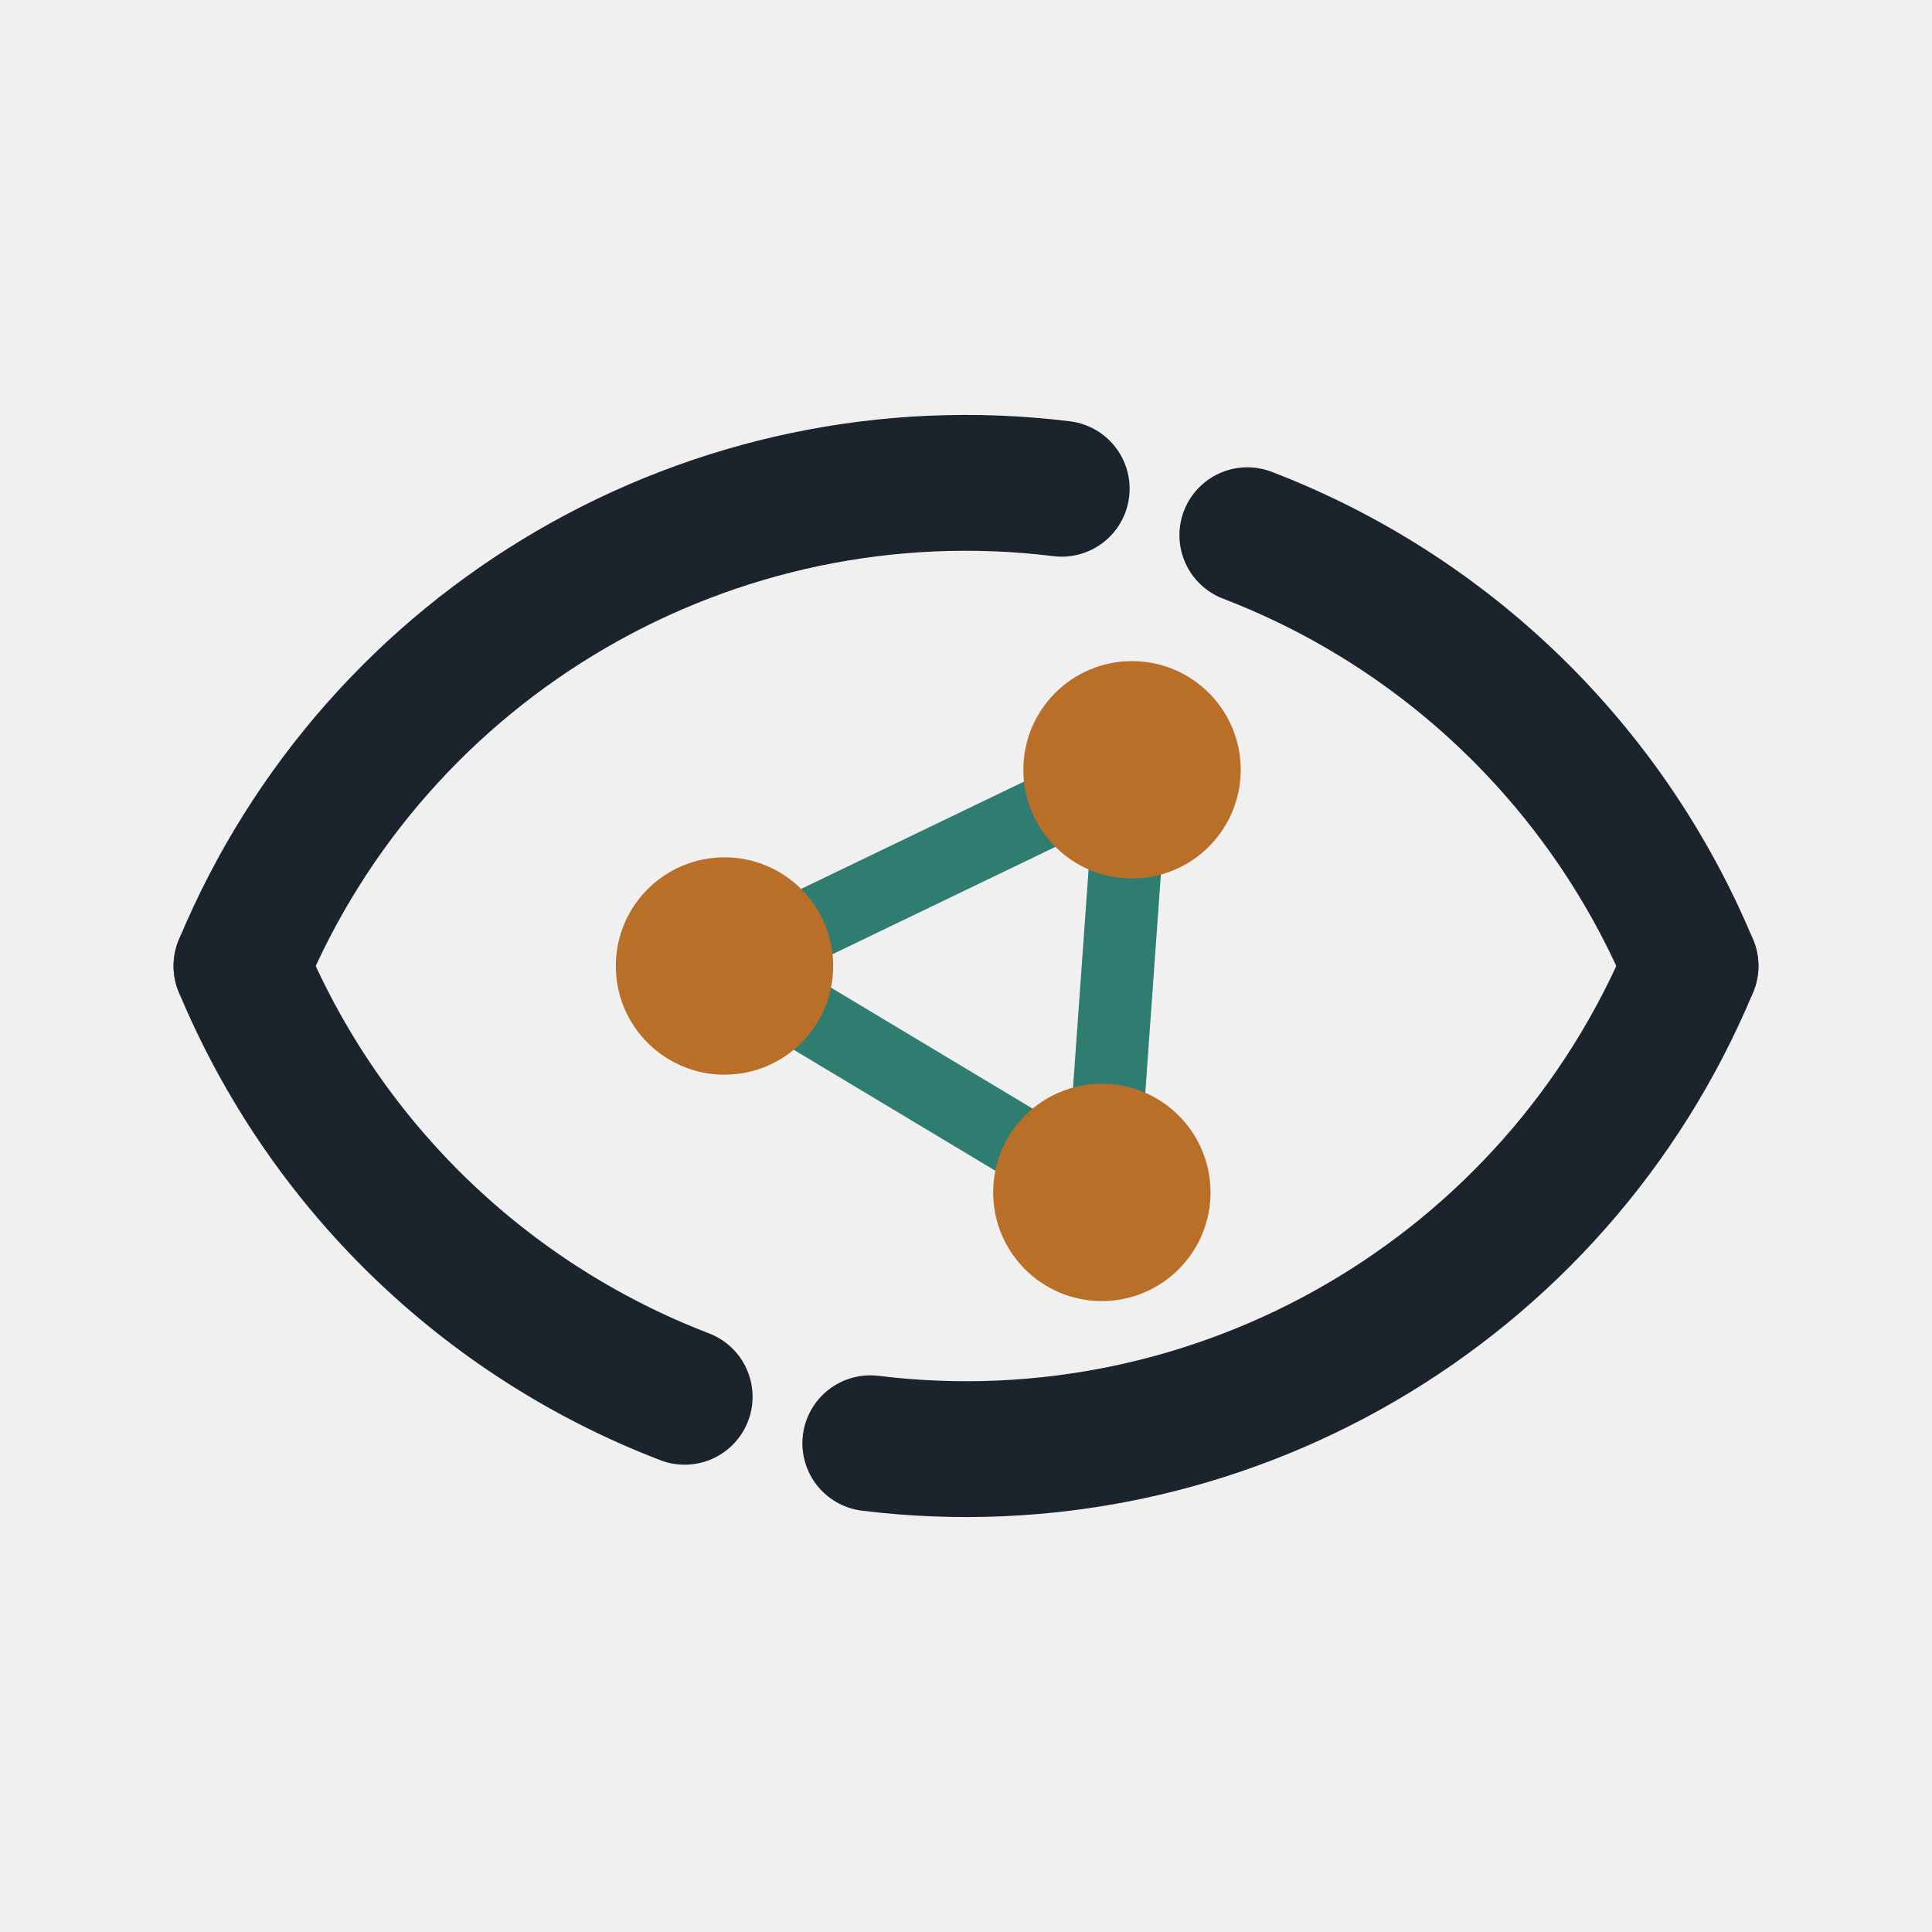
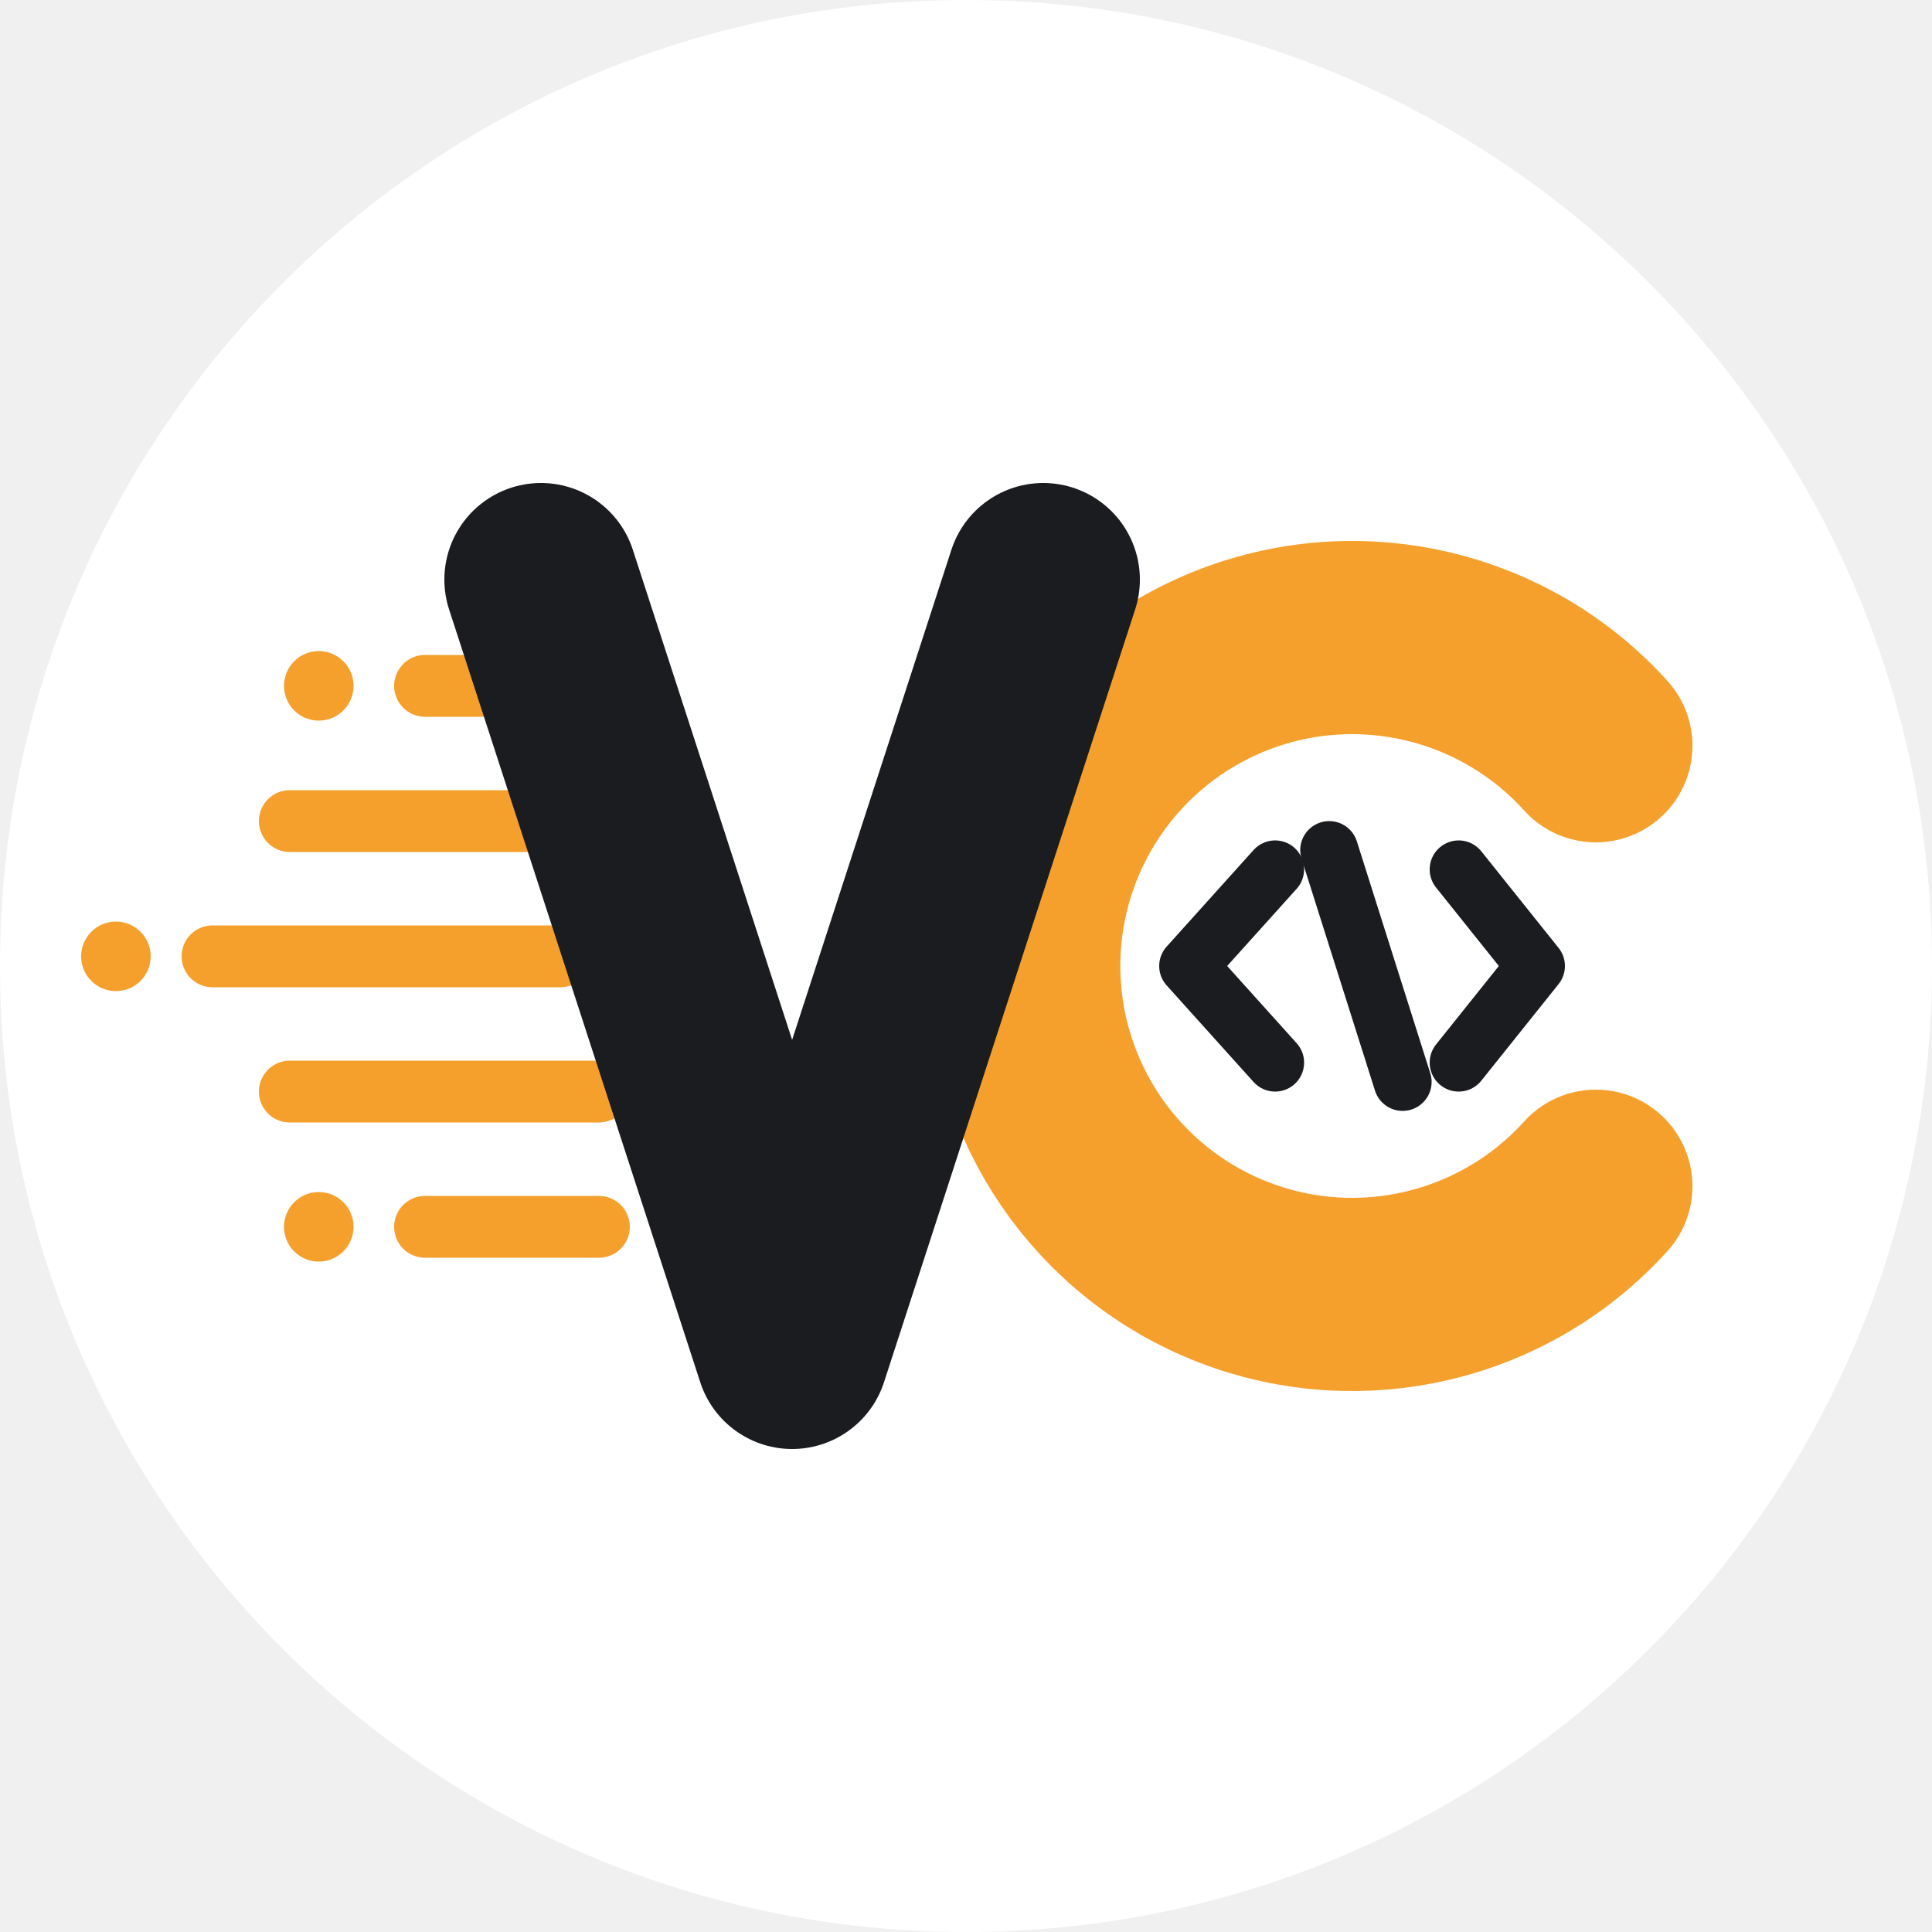
- <svg xmlns="http://www.w3.org/2000/svg" viewBox="0 0 64 64" width="64" height="64">
-   <style>
-     .frame { stroke: #1b232c; }
-     .edge  { stroke: #2f7d70; }
-     .node  { fill: #b96f27; }
-     @media (prefers-color-scheme: dark) {
-       .frame { stroke: #e7ecf1; }
-       .edge  { stroke: #57c2ae; }
-       .node  { fill: #e0a24f; }
-     }
-   </style>
-   <g class="frame" fill="none" stroke-width="4.5" stroke-linecap="round">
-     <path d="M8 32 A26 26 0 0 1 35.17 16.19" />
-     <path d="M41.32 17.73 A26 26 0 0 1 56 32" />
-     <path d="M56 32 A26 26 0 0 1 28.83 47.81" />
-     <path d="M22.68 46.27 A26 26 0 0 1 8 32" />
+ <svg xmlns="http://www.w3.org/2000/svg" viewBox="0 0 100 100" width="100" height="100">
+   <circle cx="50" cy="50" r="50" fill="#fff" />
+   <g stroke="#f5a02d" stroke-width="3.2" stroke-linecap="round">
+     <path d="M22 35.5 H31" />
+     <path d="M15 42.5 H31" />
+     <path d="M11 49.5 H29" />
+     <path d="M15 56.5 H31" />
+     <path d="M22 63.5 H31" />
  </g>
-   <g class="edge" fill="none" stroke-width="2.4" stroke-linecap="round">
-     <path d="M24 32 L37.5 25.5" />
-     <path d="M37.5 25.5 L36.5 39.5" />
-     <path d="M36.5 39.5 L24 32" />
+   <g fill="#f5a02d">
+     <circle cx="16.5" cy="35.5" r="1.8" />
+     <circle cx="6" cy="49.5" r="1.8" />
+     <circle cx="16.5" cy="63.5" r="1.8" />
  </g>
-   <g class="node">
-     <circle cx="24" cy="32" r="3.6" />
-     <circle cx="37.5" cy="25.5" r="3.6" />
-     <circle cx="36.5" cy="39.5" r="3.6" />
+   <path d="M82.6 38.6 A17 17 0 1 0 82.6 61.4" fill="none" stroke="#f5a02d" stroke-width="10" stroke-linecap="round" />
+   <path d="M28 30 L41 70 L54 30" fill="none" stroke="#1a1c20" stroke-width="10" stroke-linejoin="round" stroke-linecap="round" />
+   <g fill="none" stroke="#1a1c20" stroke-width="3" stroke-linecap="round" stroke-linejoin="round">
+     <path d="M66 45 L61.5 50 L66 55" />
+     <path d="M68.8 44 L72.6 56" />
+     <path d="M75.5 45 L79.5 50 L75.5 55" />
  </g>
</svg>
